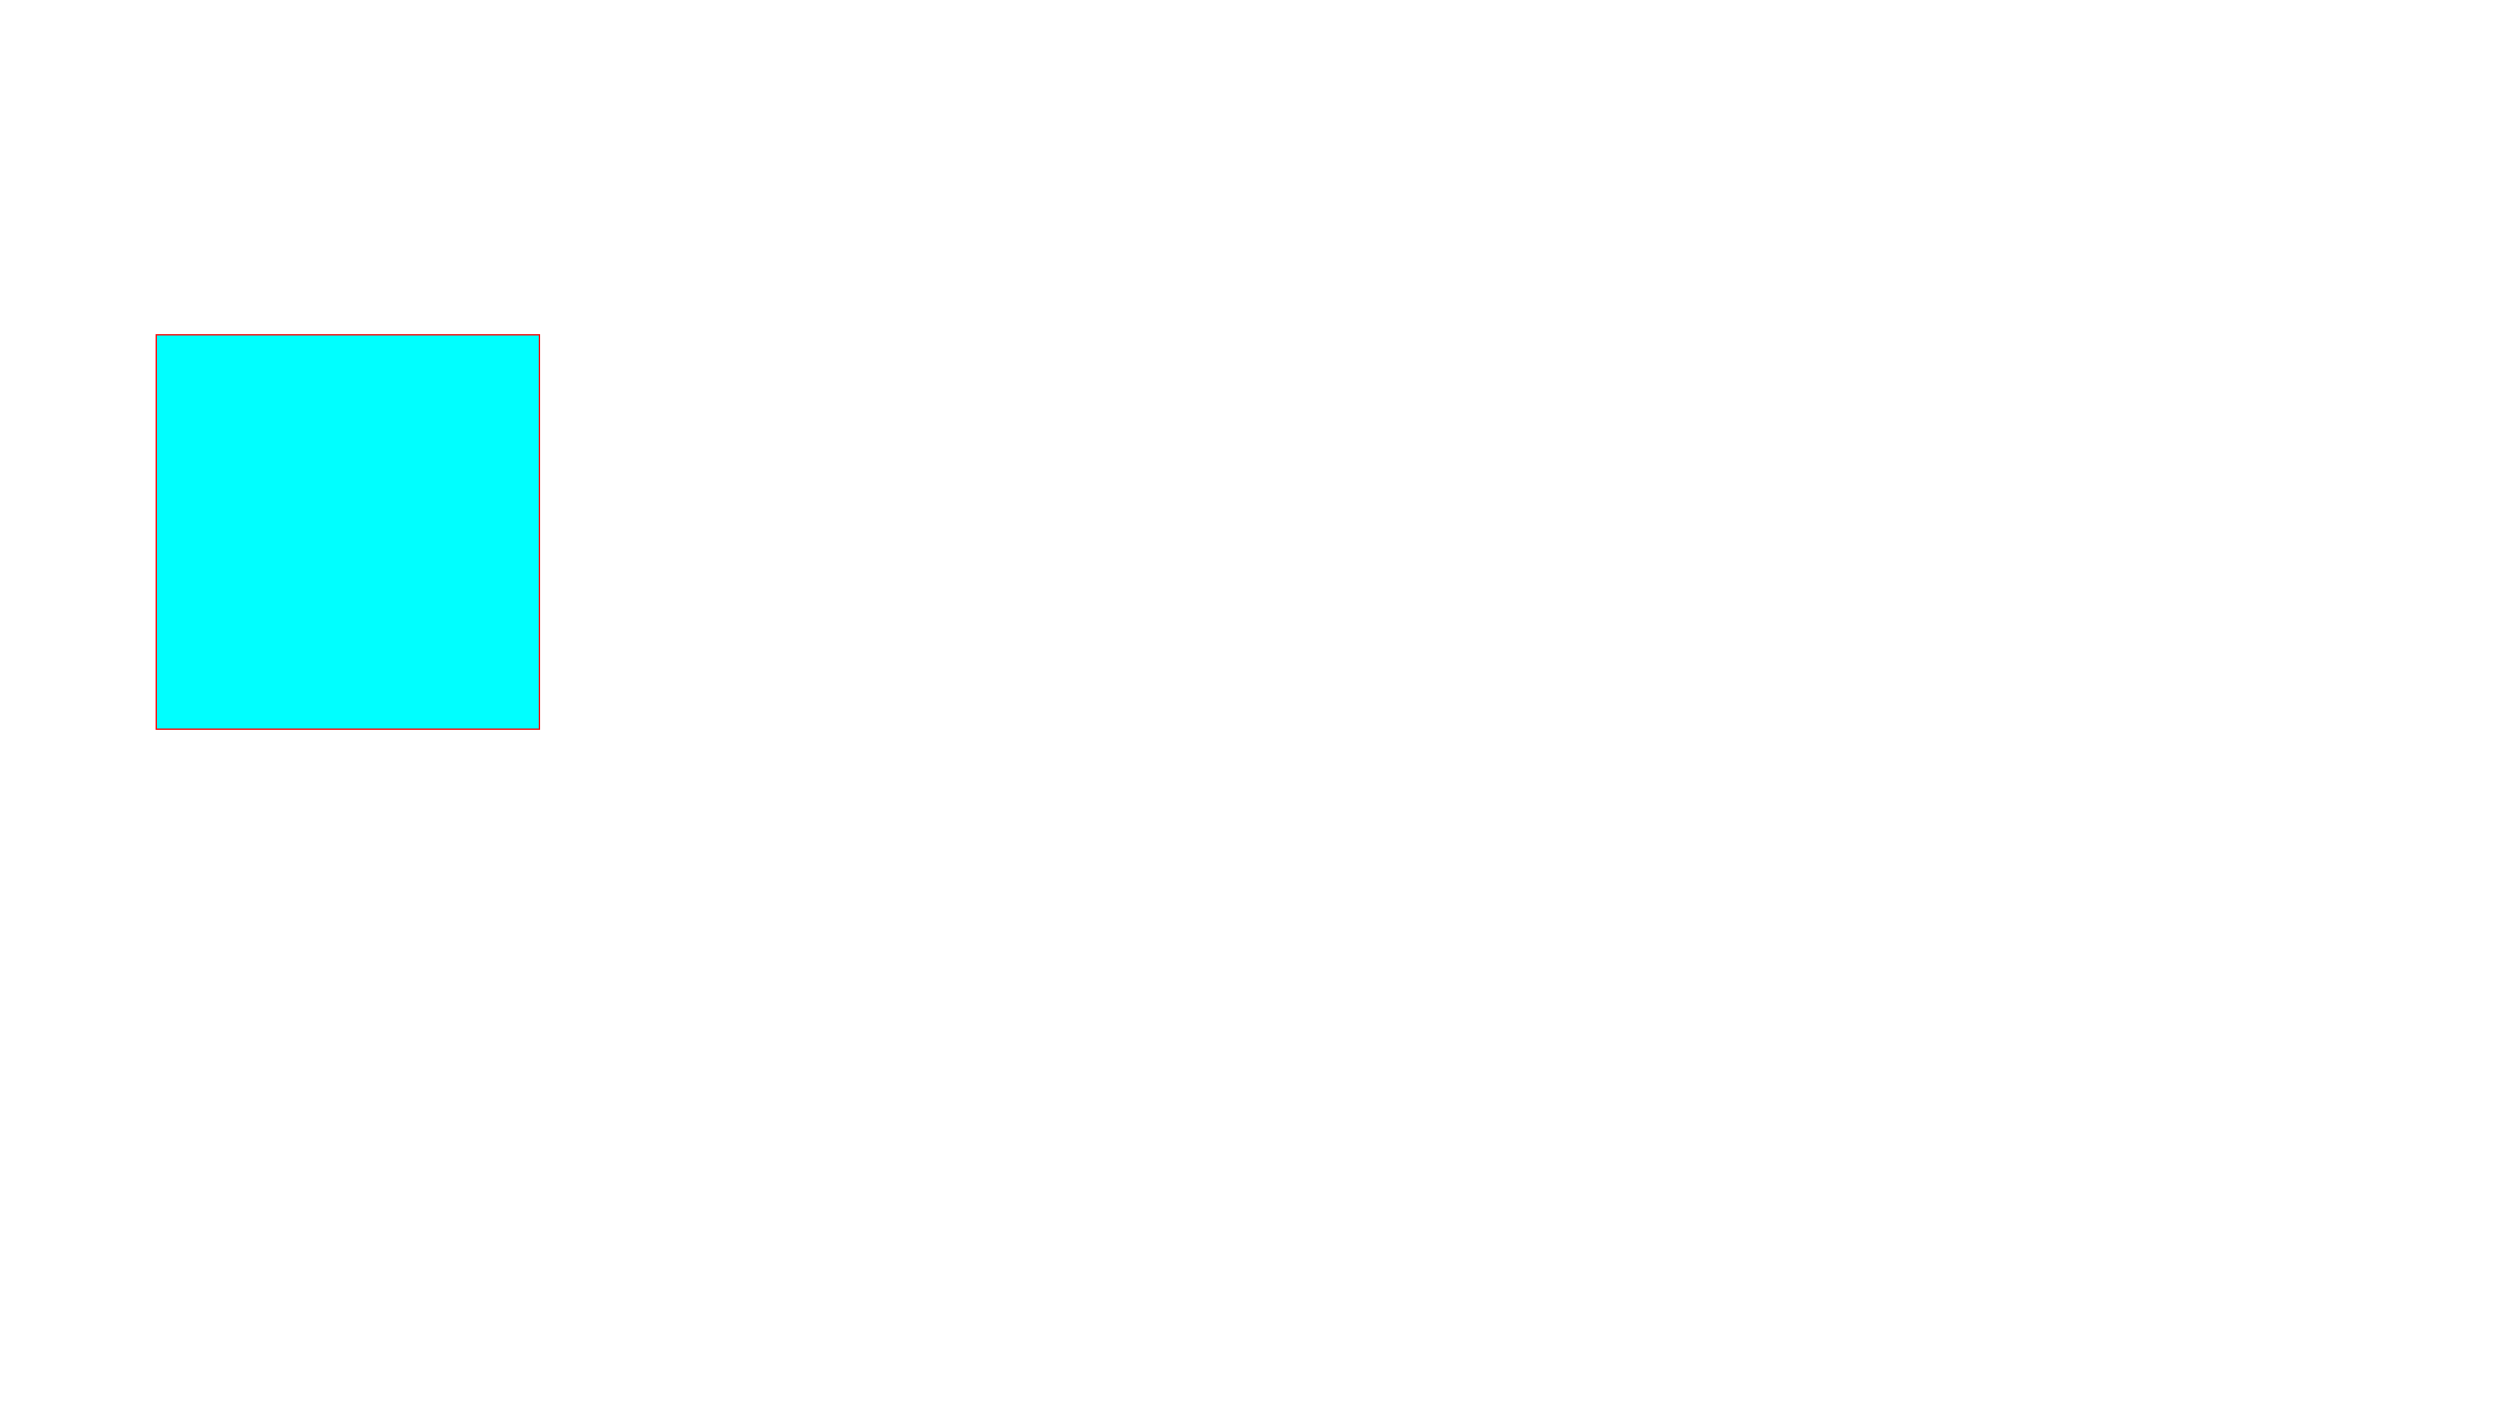
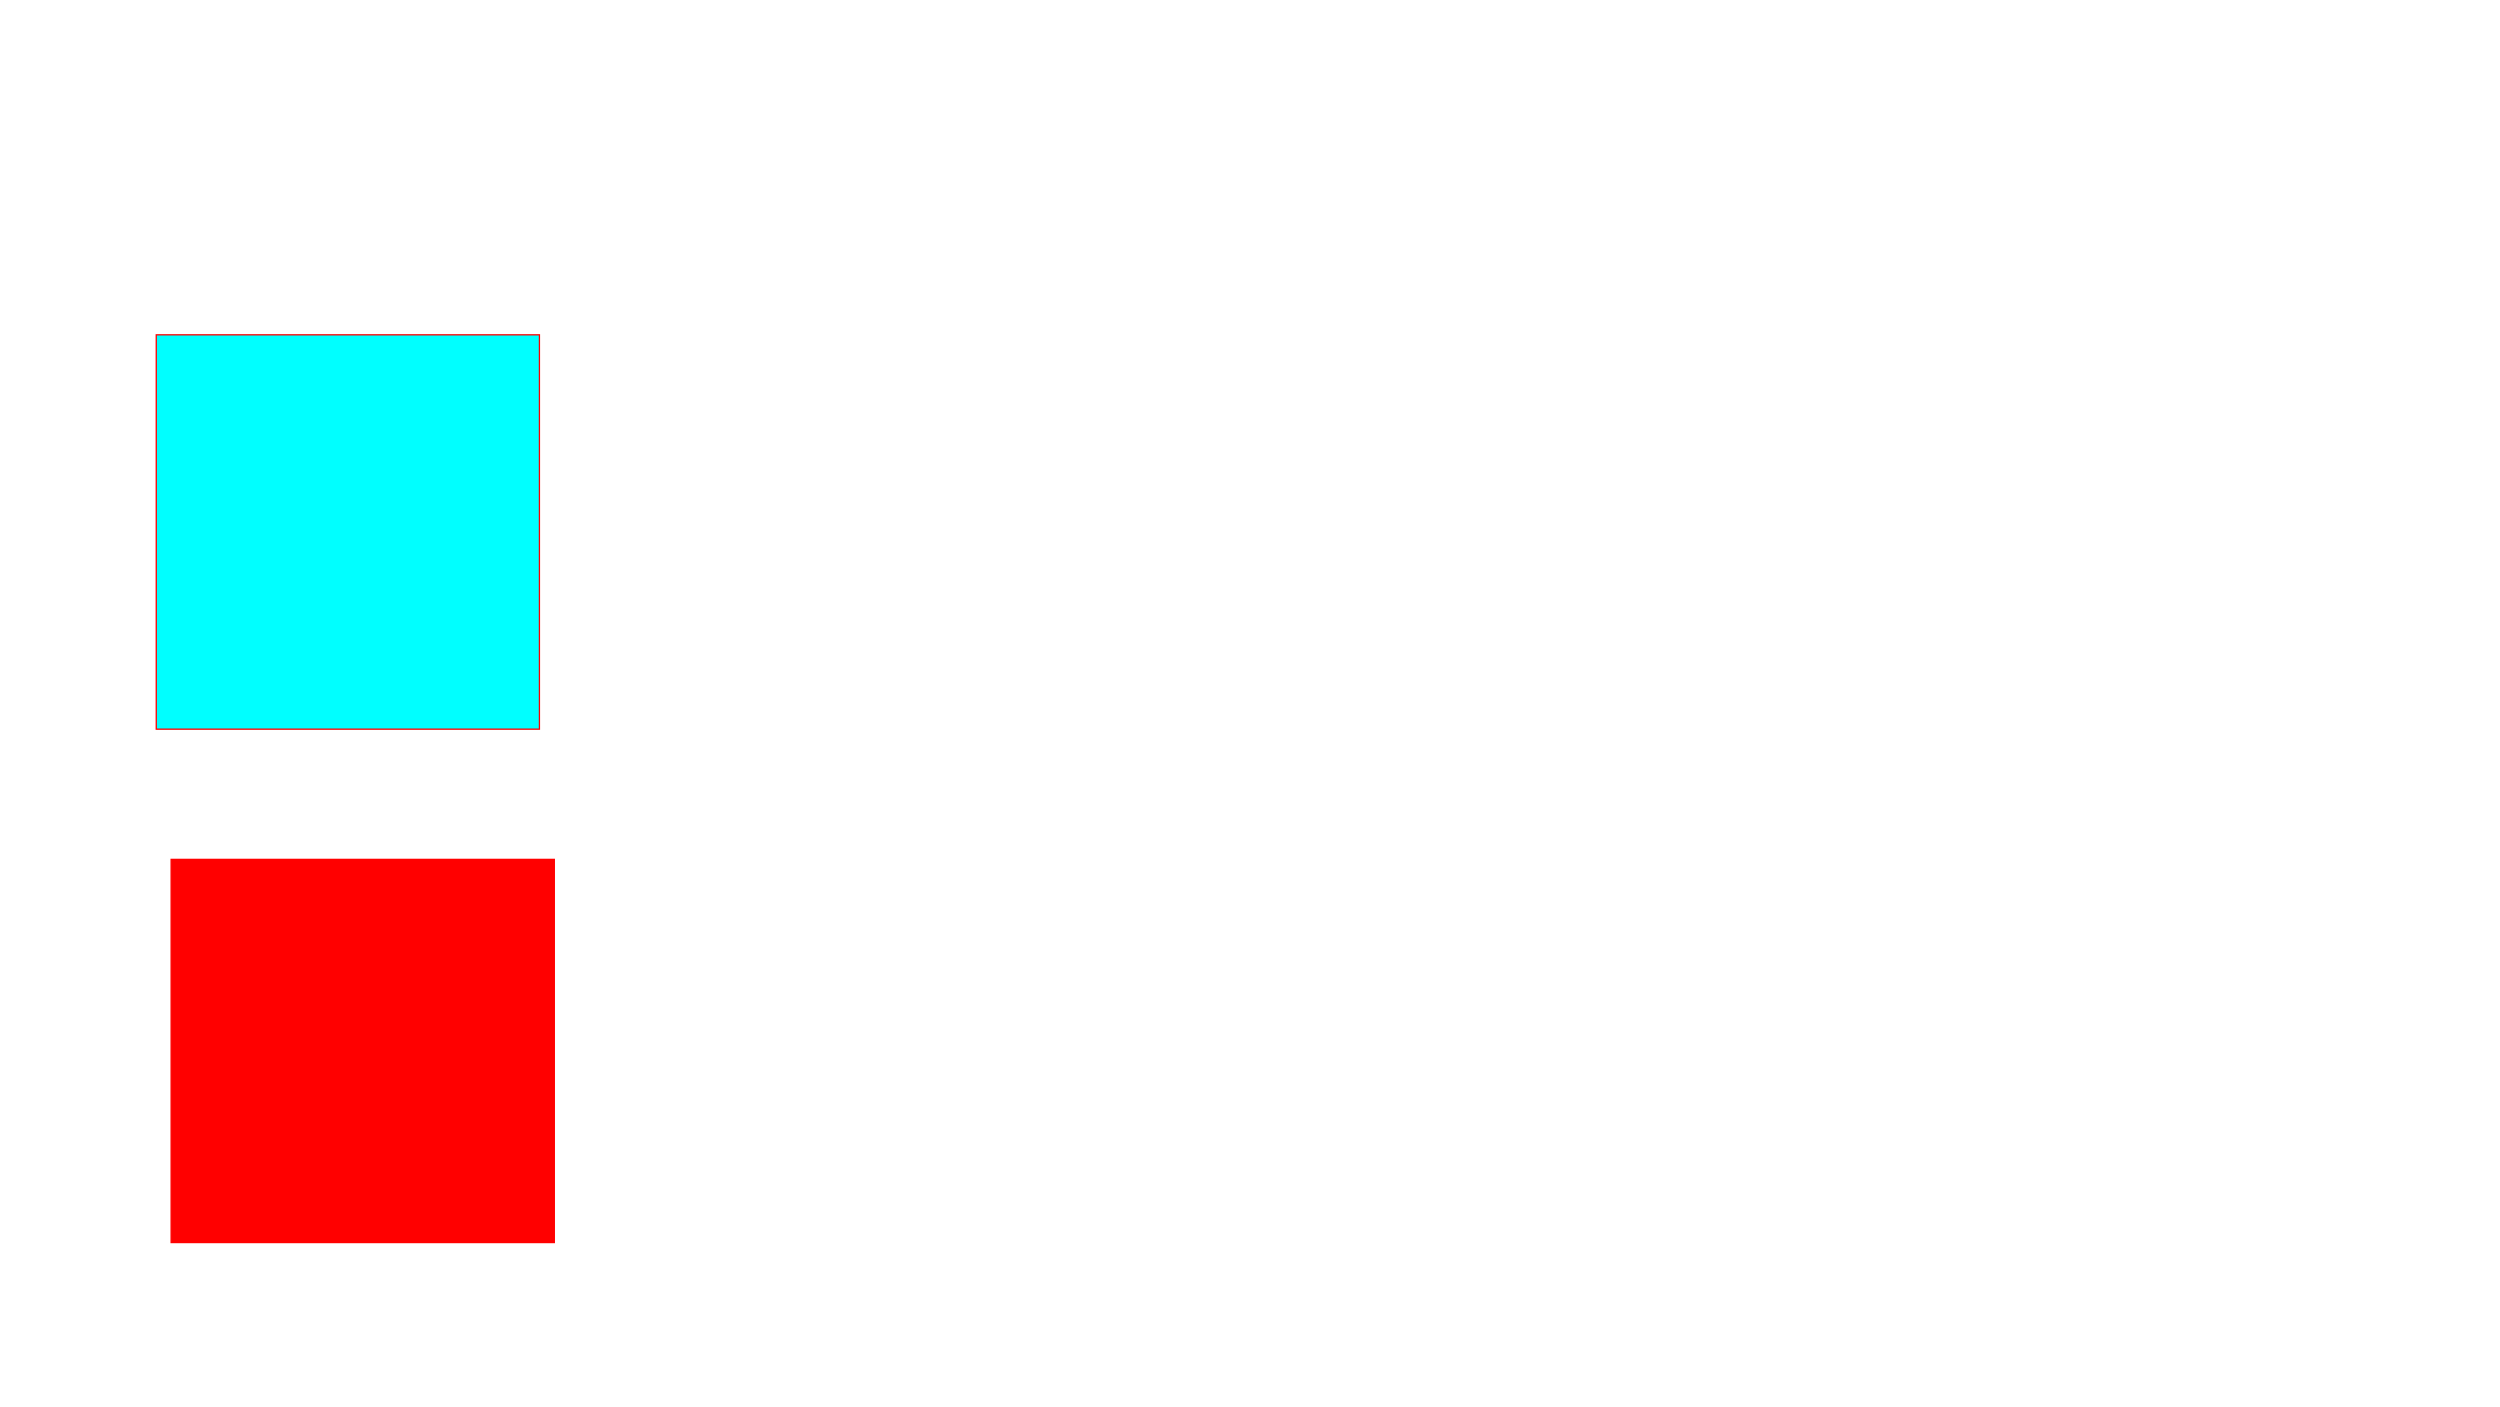
<svg xmlns="http://www.w3.org/2000/svg" width="1920px" height="1080px" viewBox="0 0 1920 1080" version="1.1" id="SVGRoot">
  <defs id="defs18" />
  <g id="layer1">
    <rect style="opacity:1;fill:#00ffff;fill-opacity:1;stroke:#ff0000" id="rect2745" width="294.286" height="302.857" x="120" y="257.143" />
+     <rect style="opacity:1;fill:#ff0000;fill-opacity:1;stroke:#ff0000" id="rect2747" width="294.286" height="294.286" x="131.429" y="660" />
  </g>
</svg>
